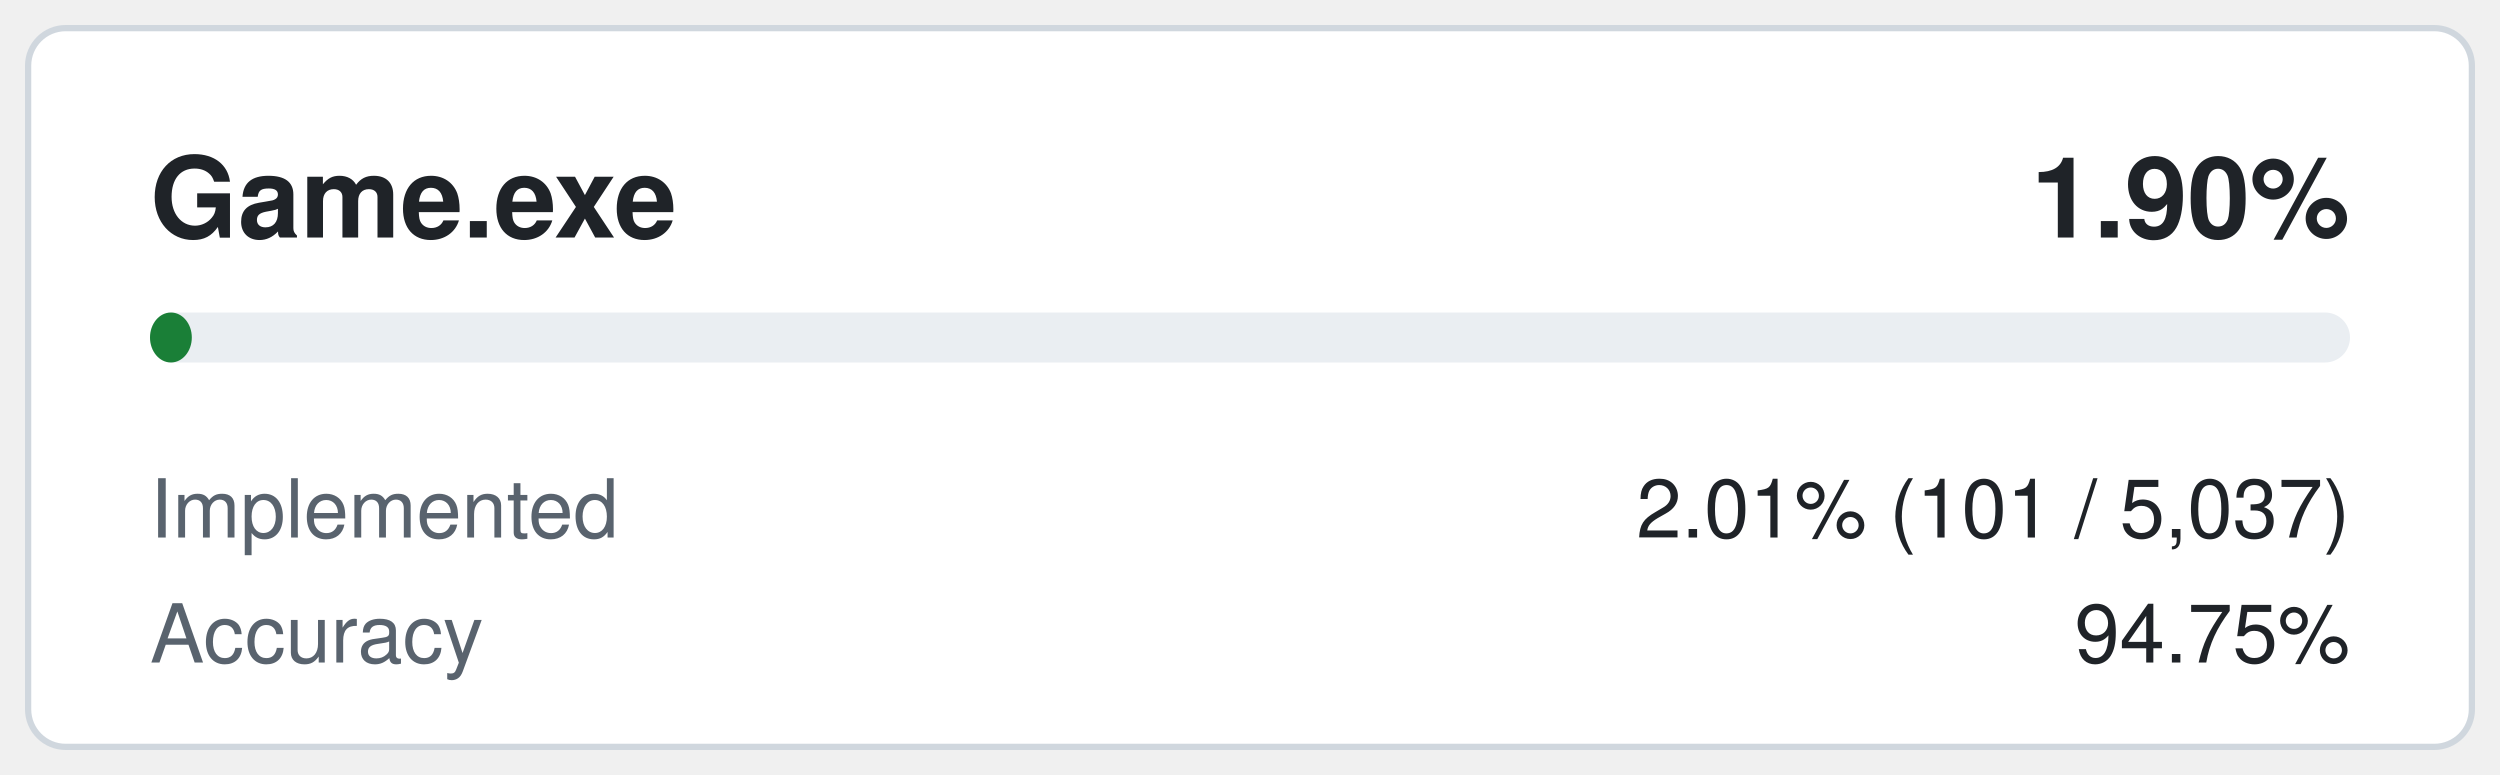
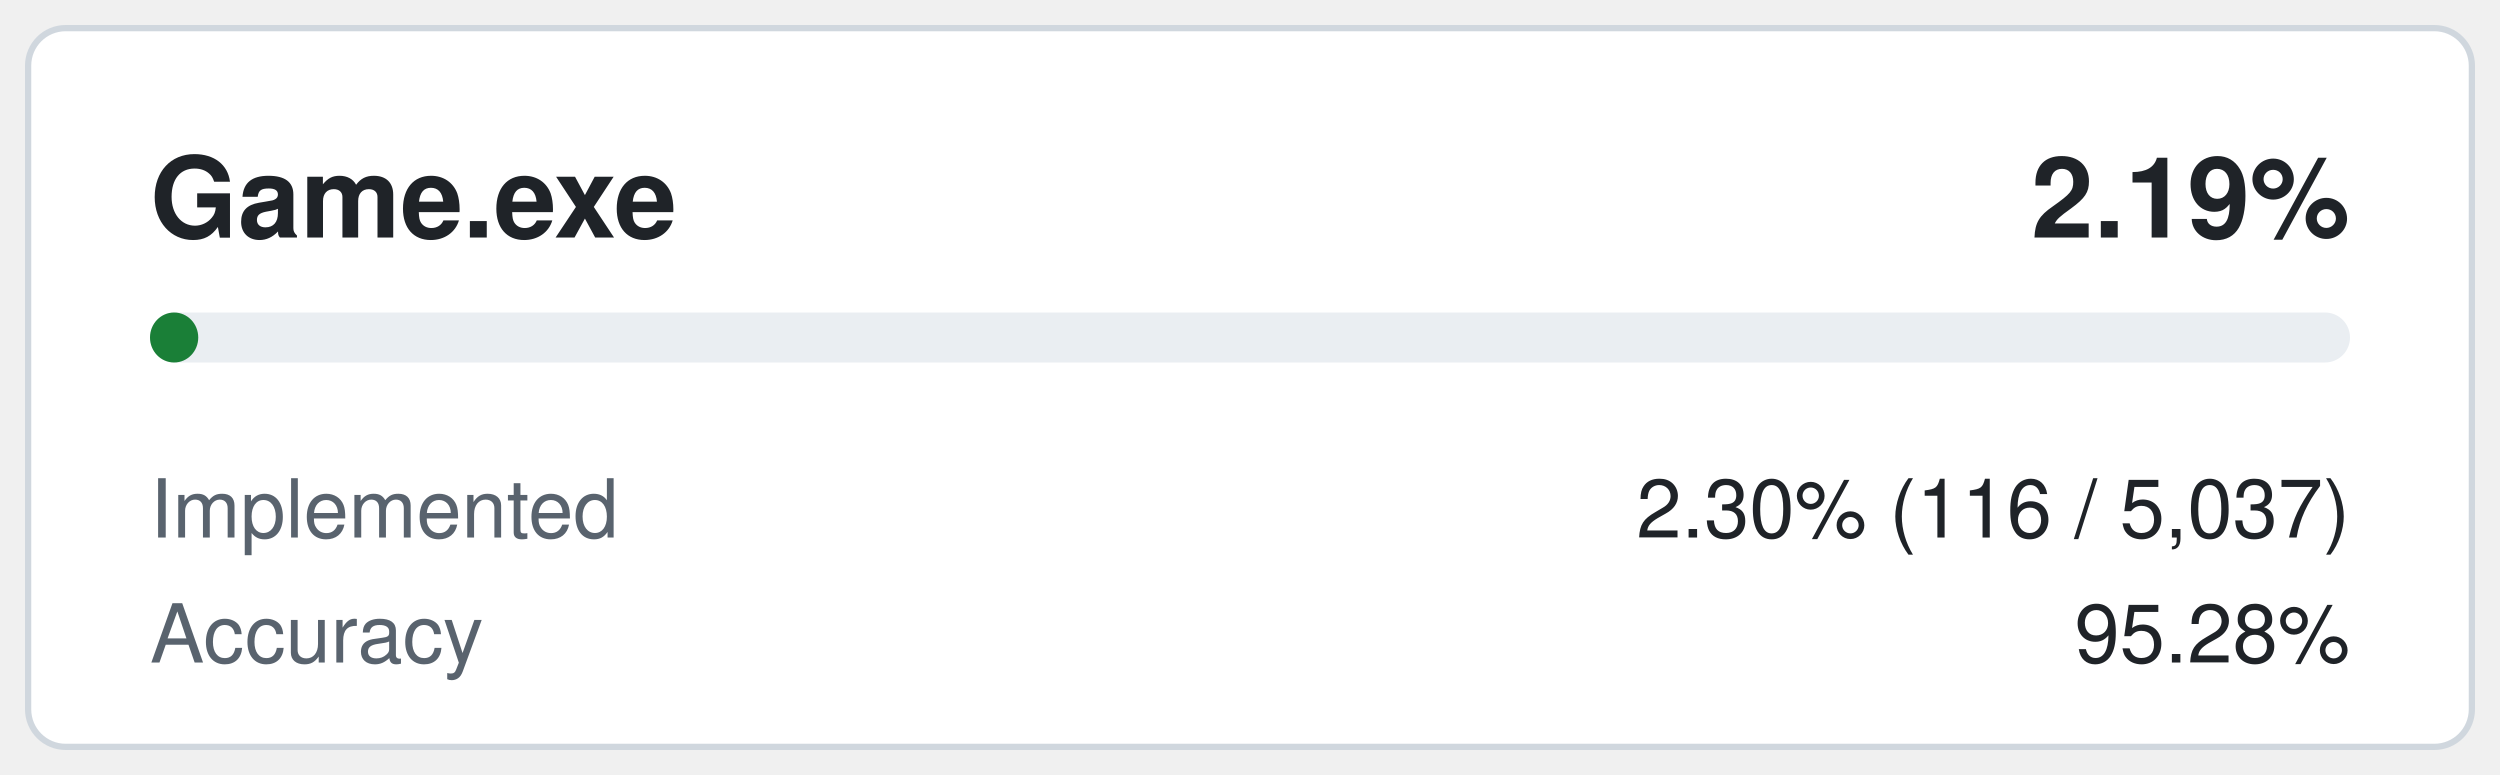
- <svg xmlns="http://www.w3.org/2000/svg" width="400" height="124" viewBox="0 0 400 124" role="img" aria-label="Game.exe: 1.90% decompiled">
+ <svg xmlns="http://www.w3.org/2000/svg" width="400" height="124" viewBox="0 0 400 124" role="img" aria-label="Game.exe: 2.19% decompiled">
  <style>
  .card { fill: #ffffff; stroke: #d0d7de; }
  .track { fill: #eaeef2; }
  .bar { fill: #1a7f37; }
  text { font-family: -apple-system, BlinkMacSystemFont, "Segoe UI", Helvetica, Arial, sans-serif; fill: #1f2328; font-variant-numeric: tabular-nums; }
  .muted { fill: #59636e; }
  @media (prefers-color-scheme: dark) {
    .card { fill: #0d1117; stroke: #3d444d; }
    .track { fill: #262c36; }
    .bar { fill: #3fb950; }
    text { fill: #f0f6fc; }
    .muted { fill: #9198a1; }
  }
</style>
  <rect class="card" x="4.5" y="4.5" width="391" height="115" rx="6" />
  <text x="24" y="38" font-size="18" font-weight="600">Game.exe</text>
-   <text x="376" y="38" font-size="18" font-weight="600" text-anchor="end">1.90%</text>
+   <text x="376" y="38" font-size="18" font-weight="600" text-anchor="end">2.19%</text>
  <rect class="track" x="24" y="50" width="352" height="8" rx="4" />
-   <rect class="bar" x="24" y="50" width="6.69" height="8" rx="4" />
+   <rect class="bar" x="24" y="50" width="7.72" height="8" rx="4" />
  <text class="muted" x="24" y="86" font-size="13">Implemented</text>
-   <text x="376" y="86" font-size="13" text-anchor="end">2.01% (101 / 5,037)</text>
+   <text x="376" y="86" font-size="13" text-anchor="end">2.30% (116 / 5,037)</text>
  <text class="muted" x="24" y="106" font-size="13">Accuracy</text>
-   <text x="376" y="106" font-size="13" text-anchor="end">94.75%</text>
+   <text x="376" y="106" font-size="13" text-anchor="end">95.28%</text>
</svg>
